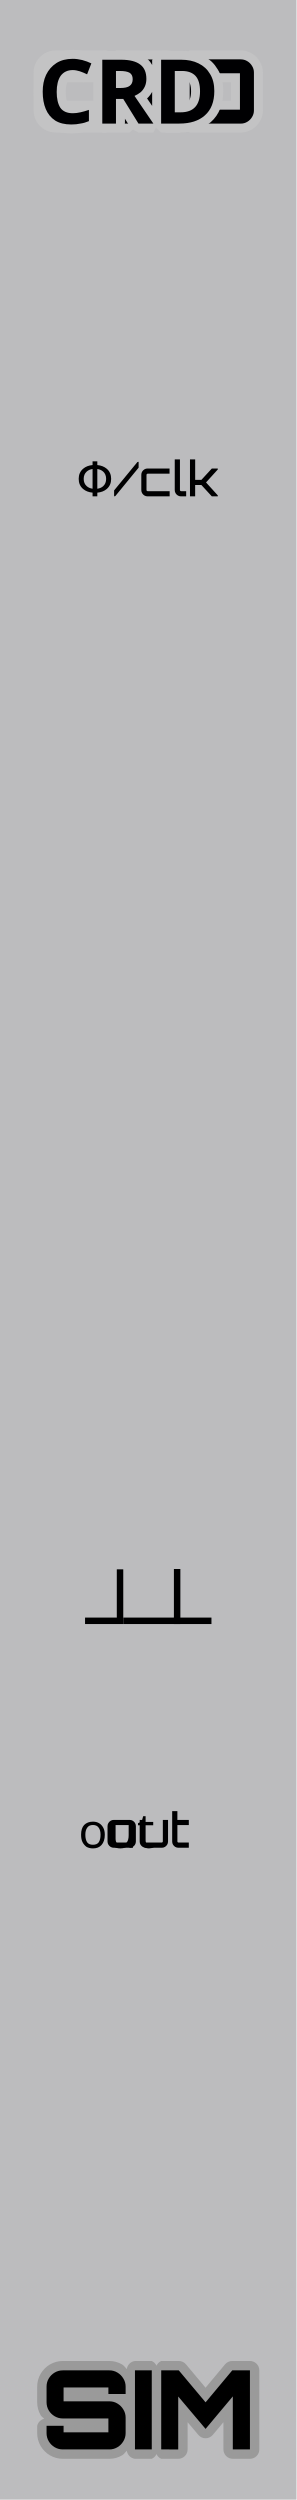
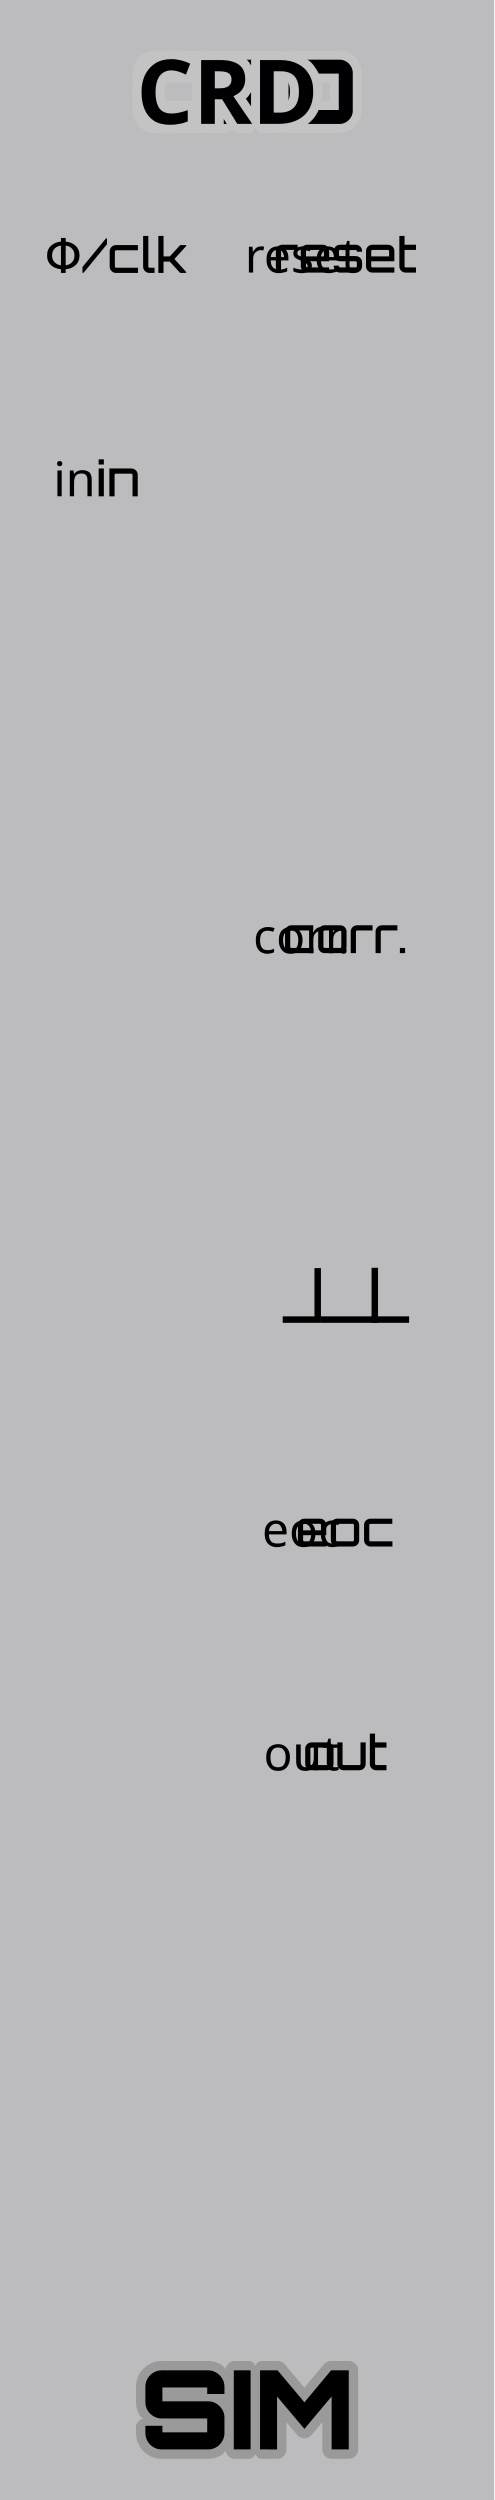
- <svg xmlns="http://www.w3.org/2000/svg" xmlns:xlink="http://www.w3.org/1999/xlink" id="svg5" version="1.1" viewBox="0 0 15.24 128.5" height="128.5mm" width="15.24mm" xml:space="preserve">
+ <svg xmlns="http://www.w3.org/2000/svg" xmlns:xlink="http://www.w3.org/1999/xlink" id="svg5" version="1.1" viewBox="0 0 25.4 128.5" height="128.5mm" width="25.4mm" xml:space="preserve">
  <defs id="defs2">
    <linearGradient id="linearGradient5347">
      <stop style="stop-color:#10ccd2;stop-opacity:1;" offset="0" id="stop5343" />
      <stop style="stop-color:#cd25cd;stop-opacity:1;" offset="1" id="stop5345" />
    </linearGradient>
    <linearGradient id="linearGradient7378">
      <stop style="stop-color:#bd91df;stop-opacity:1;" offset="0" id="stop12941" />
      <stop style="stop-color:#28c6ff;stop-opacity:1;" offset="1" id="stop12943" />
    </linearGradient>
    <rect x="-362.746" y="242.835" width="272.943" height="175.773" id="rect2576" />
    <rect x="0" y="456.791" width="76.8" height="28.878" id="rect405" />
    <linearGradient id="linearGradient1445">
      <stop style="stop-color:#e0e8f3;stop-opacity:1;" offset="0" id="stop1441" />
      <stop style="stop-color:#e0e8f3;stop-opacity:0;" offset="1" id="stop1443" />
    </linearGradient>
    <rect x="7.071" y="69.296" width="26.163" height="19.092" id="rect292" />
    <rect x="7.071" y="69.296" width="26.163" height="19.092" id="rect374" />
    <linearGradient xlink:href="#linearGradient1445" id="linearGradient1451" x1="2.957" y1="5.593" x2="17.363" y2="5.593" gradientUnits="userSpaceOnUse" />
    <rect x="-362.746" y="242.835" width="272.943" height="175.773" id="rect725" />
    <rect x="-362.746" y="242.835" width="272.943" height="175.773" id="rect806" />
    <rect x="-362.746" y="242.835" width="272.943" height="175.773" id="rect872" />
    <mask maskUnits="userSpaceOnUse" id="mask12356-9">
      <path style="fill:#ff00ff;stroke:#fe5aff;stroke-width:0.102;stroke-linejoin:bevel;stroke-dasharray:none;stroke-opacity:1;paint-order:stroke fill markers" d="m 4.247,120.102 1e-7,-40.771 H 16.338 v 40.771 z" id="path12358-1" />
    </mask>
    <mask maskUnits="userSpaceOnUse" id="mask12412-7">
      <path style="fill:#ff00ff;stroke:#fe5aff;stroke-width:0.102;stroke-linejoin:bevel;stroke-dasharray:none;stroke-opacity:1;paint-order:stroke fill markers" d="m 4.247,120.102 1e-7,-40.771 H 16.338 v 40.771 z" id="path12414-0" />
    </mask>
    <mask maskUnits="userSpaceOnUse" id="mask12412-8">
      <path style="fill:#ff00ff;stroke:#fe5aff;stroke-width:0.102;stroke-linejoin:bevel;stroke-dasharray:none;stroke-opacity:1;paint-order:stroke fill markers" d="m 4.247,120.102 1e-7,-40.771 H 16.338 v 40.771 z" id="path12414-9" />
    </mask>
    <mask maskUnits="userSpaceOnUse" id="mask12352-9">
      <path style="fill:#ff00ff;stroke:#fe5aff;stroke-width:0.102;stroke-linejoin:bevel;stroke-dasharray:none;stroke-opacity:1;paint-order:stroke fill markers" d="m 4.247,120.102 1e-7,-40.771 H 16.338 v 40.771 z" id="path12354-1" />
    </mask>
    <mask maskUnits="userSpaceOnUse" id="mask12428-3">
      <path style="fill:#ff00ff;stroke:#fe5aff;stroke-width:0.102;stroke-linejoin:bevel;stroke-dasharray:none;stroke-opacity:1;paint-order:stroke fill markers" d="m 4.247,120.102 1e-7,-40.771 H 16.338 v 40.771 z" id="path12430-2" />
    </mask>
    <mask maskUnits="userSpaceOnUse" id="mask12428-6">
      <path style="fill:#ff00ff;stroke:#fe5aff;stroke-width:0.102;stroke-linejoin:bevel;stroke-dasharray:none;stroke-opacity:1;paint-order:stroke fill markers" d="m 4.247,120.102 1e-7,-40.771 H 16.338 v 40.771 z" id="path12430-5" />
    </mask>
    <clipPath clipPathUnits="userSpaceOnUse" id="clipPath4444">
      <path style="display:inline;fill:#ff00ff;stroke:#fe5aff;stroke-width:0.102;stroke-linejoin:bevel;stroke-dasharray:none;stroke-opacity:1;paint-order:stroke fill markers" d="m 4.247,120.102 1e-7,-40.771 H 16.338 v 40.771 z" id="path4446" />
    </clipPath>
    <rect x="-362.746" y="242.835" width="272.943" height="175.773" id="rect30022" />
    <rect x="-362.746" y="242.835" width="272.943" height="175.773" id="rect2576-8" />
    <rect x="0" y="456.791" width="76.8" height="28.878" id="rect405-0" />
    <rect x="7.071" y="69.296" width="26.163" height="19.092" id="rect292-5" />
    <rect x="7.071" y="69.296" width="26.163" height="19.092" id="rect374-1" />
    <rect x="-362.746" y="242.835" width="272.943" height="175.773" id="rect725-3" />
    <rect x="-362.746" y="242.835" width="272.943" height="175.773" id="rect806-2" />
    <rect x="-362.746" y="242.835" width="272.943" height="175.773" id="rect872-6" />
    <mask maskUnits="userSpaceOnUse" id="mask12356-9-2">
      <path style="fill:#ff00ff;stroke:#fe5aff;stroke-width:0.102;stroke-linejoin:bevel;stroke-dasharray:none;stroke-opacity:1;paint-order:stroke fill markers" d="m 4.247,120.102 1e-7,-40.771 H 16.338 v 40.771 z" id="path12358-1-4" />
    </mask>
    <mask maskUnits="userSpaceOnUse" id="mask12412-7-4">
      <path style="fill:#ff00ff;stroke:#fe5aff;stroke-width:0.102;stroke-linejoin:bevel;stroke-dasharray:none;stroke-opacity:1;paint-order:stroke fill markers" d="m 4.247,120.102 1e-7,-40.771 H 16.338 v 40.771 z" id="path12414-0-8" />
    </mask>
    <mask maskUnits="userSpaceOnUse" id="mask12412-8-7">
      <path style="fill:#ff00ff;stroke:#fe5aff;stroke-width:0.102;stroke-linejoin:bevel;stroke-dasharray:none;stroke-opacity:1;paint-order:stroke fill markers" d="m 4.247,120.102 1e-7,-40.771 H 16.338 v 40.771 z" id="path12414-9-1" />
    </mask>
    <mask maskUnits="userSpaceOnUse" id="mask12352-9-0">
      <path style="fill:#ff00ff;stroke:#fe5aff;stroke-width:0.102;stroke-linejoin:bevel;stroke-dasharray:none;stroke-opacity:1;paint-order:stroke fill markers" d="m 4.247,120.102 1e-7,-40.771 H 16.338 v 40.771 z" id="path12354-1-5" />
    </mask>
    <mask maskUnits="userSpaceOnUse" id="mask12428-3-5">
      <path style="fill:#ff00ff;stroke:#fe5aff;stroke-width:0.102;stroke-linejoin:bevel;stroke-dasharray:none;stroke-opacity:1;paint-order:stroke fill markers" d="m 4.247,120.102 1e-7,-40.771 H 16.338 v 40.771 z" id="path12430-2-9" />
    </mask>
    <mask maskUnits="userSpaceOnUse" id="mask12428-6-0">
      <path style="fill:#ff00ff;stroke:#fe5aff;stroke-width:0.102;stroke-linejoin:bevel;stroke-dasharray:none;stroke-opacity:1;paint-order:stroke fill markers" d="m 4.247,120.102 1e-7,-40.771 H 16.338 v 40.771 z" id="path12430-5-8" />
    </mask>
    <clipPath clipPathUnits="userSpaceOnUse" id="clipPath4444-0">
      <path style="display:inline;fill:#ff00ff;stroke:#fe5aff;stroke-width:0.102;stroke-linejoin:bevel;stroke-dasharray:none;stroke-opacity:1;paint-order:stroke fill markers" d="m 4.247,120.102 1e-7,-40.771 H 16.338 v 40.771 z" id="path4446-6" />
    </clipPath>
    <rect x="-362.746" y="242.835" width="272.943" height="175.773" id="rect30022-7" />
    <rect x="-362.746" y="242.835" width="272.943" height="175.773" id="rect2576-9" />
    <rect x="0" y="456.791" width="76.8" height="28.878" id="rect405-7" />
    <rect x="7.071" y="69.296" width="26.163" height="19.092" id="rect292-7" />
    <rect x="7.071" y="69.296" width="26.163" height="19.092" id="rect374-0" />
    <rect x="-362.746" y="242.835" width="272.943" height="175.773" id="rect725-4" />
    <rect x="-362.746" y="242.835" width="272.943" height="175.773" id="rect806-3" />
    <rect x="-362.746" y="242.835" width="272.943" height="175.773" id="rect872-2" />
    <mask maskUnits="userSpaceOnUse" id="mask12356-9-3">
      <path style="fill:#ff00ff;stroke:#fe5aff;stroke-width:0.102;stroke-linejoin:bevel;stroke-dasharray:none;stroke-opacity:1;paint-order:stroke fill markers" d="m 4.247,120.102 1e-7,-40.771 H 16.338 v 40.771 z" id="path12358-1-49" />
    </mask>
    <mask maskUnits="userSpaceOnUse" id="mask12412-7-5">
      <path style="fill:#ff00ff;stroke:#fe5aff;stroke-width:0.102;stroke-linejoin:bevel;stroke-dasharray:none;stroke-opacity:1;paint-order:stroke fill markers" d="m 4.247,120.102 1e-7,-40.771 H 16.338 v 40.771 z" id="path12414-0-6" />
    </mask>
    <mask maskUnits="userSpaceOnUse" id="mask12412-8-0">
      <path style="fill:#ff00ff;stroke:#fe5aff;stroke-width:0.102;stroke-linejoin:bevel;stroke-dasharray:none;stroke-opacity:1;paint-order:stroke fill markers" d="m 4.247,120.102 1e-7,-40.771 H 16.338 v 40.771 z" id="path12414-9-7" />
    </mask>
    <mask maskUnits="userSpaceOnUse" id="mask12352-9-3">
      <path style="fill:#ff00ff;stroke:#fe5aff;stroke-width:0.102;stroke-linejoin:bevel;stroke-dasharray:none;stroke-opacity:1;paint-order:stroke fill markers" d="m 4.247,120.102 1e-7,-40.771 H 16.338 v 40.771 z" id="path12354-1-1" />
    </mask>
    <mask maskUnits="userSpaceOnUse" id="mask12428-3-50">
      <path style="fill:#ff00ff;stroke:#fe5aff;stroke-width:0.102;stroke-linejoin:bevel;stroke-dasharray:none;stroke-opacity:1;paint-order:stroke fill markers" d="m 4.247,120.102 1e-7,-40.771 H 16.338 v 40.771 z" id="path12430-2-99" />
    </mask>
    <mask maskUnits="userSpaceOnUse" id="mask12428-6-1">
      <path style="fill:#ff00ff;stroke:#fe5aff;stroke-width:0.102;stroke-linejoin:bevel;stroke-dasharray:none;stroke-opacity:1;paint-order:stroke fill markers" d="m 4.247,120.102 1e-7,-40.771 H 16.338 v 40.771 z" id="path12430-5-0" />
    </mask>
    <clipPath clipPathUnits="userSpaceOnUse" id="clipPath4444-1">
      <path style="display:inline;fill:#ff00ff;stroke:#fe5aff;stroke-width:0.102;stroke-linejoin:bevel;stroke-dasharray:none;stroke-opacity:1;paint-order:stroke fill markers" d="m 4.247,120.102 1e-7,-40.771 H 16.338 v 40.771 z" id="path4446-7" />
    </clipPath>
    <linearGradient xlink:href="#linearGradient5347" id="linearGradient744" gradientUnits="userSpaceOnUse" x1="-333.707" y1="244.45" x2="-333.707" y2="264.524" />
    <rect x="-362.746" y="242.835" width="60.788" height="29.02" id="rect2576-0" />
    <rect x="-362.746" y="242.835" width="60.788" height="29.02" id="rect813" />
    <linearGradient xlink:href="#linearGradient5347" id="linearGradient1023" gradientUnits="userSpaceOnUse" x1="-333.707" y1="244.45" x2="-333.707" y2="264.524" />
    <linearGradient xlink:href="#linearGradient5347" id="linearGradient1025" gradientUnits="userSpaceOnUse" x1="-333.707" y1="244.45" x2="-333.707" y2="264.524" />
    <linearGradient xlink:href="#linearGradient5347" id="linearGradient1027" gradientUnits="userSpaceOnUse" x1="-333.707" y1="244.45" x2="-333.707" y2="264.524" />
    <linearGradient xlink:href="#linearGradient5347" id="linearGradient1029" gradientUnits="userSpaceOnUse" x1="-333.707" y1="244.45" x2="-333.707" y2="264.524" />
    <linearGradient xlink:href="#linearGradient5347" id="linearGradient1031" gradientUnits="userSpaceOnUse" x1="-333.707" y1="244.45" x2="-333.707" y2="264.524" />
    <linearGradient xlink:href="#linearGradient5347" id="linearGradient1033" gradientUnits="userSpaceOnUse" x1="-333.707" y1="244.45" x2="-333.707" y2="264.524" />
    <linearGradient xlink:href="#linearGradient5347" id="linearGradient1035" gradientUnits="userSpaceOnUse" x1="-333.707" y1="244.45" x2="-333.707" y2="264.524" />
  </defs>
  <g id="g372" style="display:inline;fill:#e9afaf">
-     <rect style="display:inline;opacity:1;fill:#bcbcbe;fill-opacity:1;stroke-width:0.322" id="rect338" width="15.24" height="128.5" x="-2.3314684e-15" y="-0.017" />
-     <g id="text8325">
-       <path style="color:#000000;-inkscape-font-specification:'Orbitron Heavy';fill:#c3c3c4;stroke-linecap:round;stroke-linejoin:bevel;-inkscape-stroke:none;paint-order:stroke markers fill" d="m 2.867,2.59 c -0.2,0 -0.404,0.054 -0.578,0.156 l -0.006,0.002 C 2.119,2.848 1.98,2.991 1.883,3.156 1.78,3.328 1.727,3.53 1.727,3.729 v 1.945 c 0,0.2 0.054,0.404 0.156,0.578 l 0.002,0.004 c 0.098,0.162 0.237,0.3 0.398,0.398 l 0.006,0.004 C 2.463,6.76 2.667,6.812 2.867,6.812 H 5.48 L 5.719,6.574 5.957,6.812 H 6.668 L 7.129,6.352 V 5.73 H 7.396 L 8.168,6.648 8.521,6.812 h 0.734 L 9.502,6.564 9.75,6.812 h 2.619 c 0.2,0 0.403,-0.054 0.576,-0.158 h 0.002 C 13.111,6.556 13.252,6.414 13.35,6.25 13.454,6.078 13.514,5.875 13.514,5.674 V 3.729 c 0,-0.202 -0.06,-0.407 -0.168,-0.58 C 13.247,2.984 13.106,2.843 12.941,2.746 12.769,2.643 12.567,2.59 12.369,2.59 H 9.75 L 9.369,2.971 C 9.298,2.897 9.242,2.806 9.154,2.754 c -5.434e-4,-3.294e-4 -0.001,3.283e-4 -0.002,0 C 8.98,2.65 8.776,2.594 8.576,2.594 H 5.957 L 5.721,2.83 5.48,2.59 Z m 7.344,0.922 H 10.25 l -0.039,0.039 z m -3.793,0.004 h 0.039 l -0.039,0.039 z M 5.496,4.211 V 5.191 L 5.48,5.176 H 3.359 V 4.227 h 2.121 z m 5.422,0.016 h 0.953 V 5.176 H 10.918 Z M 6.418,4.762 6.568,4.91 6.418,5.059 Z M 9.289,5.43 V 5.438 l -0.004,-0.004 c 0.001,-0.001 0.002,-0.003 0.004,-0.004 z m 0.922,0.422 0.041,0.041 h -0.041 z" id="path10" />
-       <path style="color:#000000;-inkscape-font-specification:'Orbitron Heavy';fill:#000002;stroke-linecap:round;stroke-linejoin:bevel;-inkscape-stroke:none;paint-order:stroke markers fill" d="m 2.867,6.353 q -0.188,0 -0.344,-0.092 Q 2.371,6.169 2.279,6.018 2.188,5.862 2.188,5.674 V 3.729 q 0,-0.188 0.092,-0.339 0.092,-0.156 0.243,-0.248 0.156,-0.092 0.344,-0.092 H 5.481 V 3.766 H 3.05 q -0.073,0 -0.115,0.037 -0.037,0.037 -0.037,0.115 V 5.486 q 0,0.073 0.037,0.115 0.041,0.037 0.115,0.037 H 5.481 V 6.353 Z m 5.655,0 L 7.563,5.211 H 8.494 L 9.255,6.109 v 0.243 z m -2.564,0 V 3.055 h 2.619 q 0.188,0 0.339,0.092 0.156,0.092 0.248,0.248 0.096,0.156 0.096,0.339 v 0.853 q 0,0.183 -0.096,0.339 -0.092,0.156 -0.248,0.248 -0.151,0.092 -0.339,0.092 l -1.908,0.005 v 1.082 z M 6.668,4.55 h 1.871 q 0,0 0,0 0,0 0,0 V 3.766 q 0,0 0,0 0,0 0,0 H 6.668 q 0,0 0,0 0,0 0,0 V 4.55 Z M 9.75,6.353 V 3.051 h 2.619 q 0.188,0 0.339,0.092 0.156,0.092 0.248,0.248 0.096,0.151 0.096,0.339 v 1.945 q 0,0.183 -0.096,0.339 -0.092,0.156 -0.248,0.248 -0.151,0.092 -0.339,0.092 z M 10.457,5.637 h 1.876 q 0,0 0,0 0,0 0,0 v -1.871 q 0,0 0,0 0,0 0,0 h -1.876 q 0,0 0,0 0,0 0,0 v 1.871 z" id="path11" />
+     <rect style="display:inline;opacity:1;fill:#bcbcbe;fill-opacity:1;stroke-width:0.416" id="rect338" width="25.4" height="128.5" x="0" y="0" />
+     <g id="g13" transform="translate(-5.080117)">
+       <g id="text8325" transform="translate(10.16,0.01653646)">
+         <path style="color:#000000;-inkscape-font-specification:'Orbitron Heavy';fill:#c3c3c4;stroke-linecap:round;stroke-linejoin:bevel;-inkscape-stroke:none;paint-order:stroke markers fill" d="m 2.867,2.59 c -0.2,0 -0.404,0.054 -0.578,0.156 l -0.006,0.002 c -0.165,0.1 -0.303,0.243 -0.4,0.408 -0.103,0.172 -0.156,0.374 -0.156,0.572 v 1.945 c 0,0.2 0.054,0.404 0.156,0.578 l 0.002,0.004 C 1.983,6.418 2.122,6.556 2.283,6.654 l 0.006,0.004 C 2.463,6.76 2.667,6.812 2.867,6.812 H 5.48 L 5.719,6.574 5.957,6.812 H 6.668 L 7.129,6.352 V 5.73 H 7.396 L 8.168,6.648 8.521,6.812 h 0.734 L 9.502,6.564 9.75,6.812 h 2.619 c 0.2,0 0.403,-0.054 0.576,-0.158 h 0.002 C 13.111,6.556 13.252,6.414 13.35,6.25 13.454,6.078 13.514,5.875 13.514,5.674 V 3.729 c 0,-0.202 -0.06,-0.407 -0.168,-0.58 C 13.247,2.984 13.106,2.843 12.941,2.746 12.769,2.643 12.567,2.59 12.369,2.59 H 9.75 L 9.369,2.971 C 9.298,2.897 9.242,2.806 9.154,2.754 c -5.434e-4,-3.294e-4 -0.001,3.283e-4 -0.002,0 C 8.98,2.65 8.776,2.594 8.576,2.594 H 5.957 L 5.721,2.83 5.48,2.59 Z m 7.344,0.922 H 10.25 l -0.039,0.039 z m -3.793,0.004 h 0.039 l -0.039,0.039 z M 5.496,4.211 V 5.191 L 5.48,5.176 H 3.359 V 4.227 h 2.121 z m 5.422,0.016 h 0.953 V 5.176 H 10.918 Z M 6.418,4.762 6.568,4.91 6.418,5.059 Z M 9.289,5.43 V 5.438 l -0.004,-0.004 c 0.001,-0.001 0.002,-0.003 0.004,-0.004 z m 0.922,0.422 0.041,0.041 h -0.041 z" id="path10" />
+         <path style="color:#000000;-inkscape-font-specification:'Orbitron Heavy';fill:#000002;stroke-linecap:round;stroke-linejoin:bevel;-inkscape-stroke:none;paint-order:stroke markers fill" d="m 2.867,6.353 q -0.188,0 -0.344,-0.092 Q 2.371,6.169 2.279,6.018 2.188,5.862 2.188,5.674 V 3.729 q 0,-0.188 0.092,-0.339 0.092,-0.156 0.243,-0.248 0.156,-0.092 0.344,-0.092 H 5.481 V 3.766 H 3.05 q -0.073,0 -0.115,0.037 -0.037,0.037 -0.037,0.115 V 5.486 q 0,0.073 0.037,0.115 0.041,0.037 0.115,0.037 H 5.481 V 6.353 Z m 5.655,0 L 7.563,5.211 H 8.494 L 9.255,6.109 v 0.243 z m -2.564,0 V 3.055 h 2.619 q 0.188,0 0.339,0.092 0.156,0.092 0.248,0.248 0.096,0.156 0.096,0.339 v 0.853 q 0,0.183 -0.096,0.339 -0.092,0.156 -0.248,0.248 -0.151,0.092 -0.339,0.092 l -1.908,0.005 v 1.082 z M 6.668,4.55 h 1.871 q 0,0 0,0 0,0 0,0 V 3.766 q 0,0 0,0 0,0 0,0 H 6.668 q 0,0 0,0 0,0 0,0 z M 9.75,6.353 V 3.051 h 2.619 q 0.188,0 0.339,0.092 0.156,0.092 0.248,0.248 0.096,0.151 0.096,0.339 v 1.945 q 0,0.183 -0.096,0.339 -0.092,0.156 -0.248,0.248 -0.151,0.092 -0.339,0.092 z M 10.457,5.637 h 1.876 q 0,0 0,0 0,0 0,0 v -1.871 q 0,0 0,0 0,0 0,0 h -1.876 q 0,0 0,0 0,0 0,0 z" id="path11" />
+       </g>
+       <text xml:space="preserve" style="font-weight:900;font-size:4.586px;font-family:Orbitron;-inkscape-font-specification:'Orbitron Heavy';display:inline;fill:#000002;fill-opacity:1;stroke:#c3c3c4;stroke-width:0.921;stroke-linecap:round;stroke-linejoin:bevel;stroke-dasharray:none;stroke-opacity:1;paint-order:stroke markers fill;stop-color:#000000" x="12.091" y="6.369" id="text9">
+         <tspan id="tspan2" style="font-size:4.586px;fill:#000002;fill-opacity:1;stroke:#c3c3c4;stroke-width:0.921;stroke-dasharray:none;stroke-opacity:1" x="12.091" y="6.369">CRD</tspan>
+       </text>
    </g>
-     <text xml:space="preserve" style="display:inline;fill:#000002;font-weight:900;font-size:4.586px;font-family:Orbitron;-inkscape-font-specification:'Orbitron Heavy';fill-opacity:1;stroke:#c3c3c4;stroke-width:0.921;stroke-linecap:round;stroke-linejoin:bevel;stroke-dasharray:none;stroke-opacity:1;paint-order:stroke markers fill;stop-color:#000000" x="1.931" y="6.353" id="text9">
-       <tspan id="tspan2" style="font-size:4.586px;fill:#000002;fill-opacity:1;stroke:#c3c3c4;stroke-width:0.921;stroke-dasharray:none;stroke-opacity:1" x="1.931" y="6.353">CRD</tspan>
-     </text>
-     <path d="m 5.848,94.975 q -0.089,0 -0.161,-0.044 -0.072,-0.044 -0.116,-0.116 -0.044,-0.072 -0.044,-0.161 v -0.79 q 0,-0.089 0.044,-0.161 0.044,-0.072 0.116,-0.116 0.072,-0.044 0.161,-0.044 h 0.815 q 0.089,0 0.161,0.044 0.074,0.042 0.116,0.116 0.044,0.074 0.044,0.161 v 0.79 q 0,0.089 -0.044,0.161 -0.042,0.072 -0.116,0.116 -0.072,0.044 -0.161,0.044 z m 0.007,-0.267 h 0.8 q 0.025,0 0.042,-0.017 0.017,-0.02 0.017,-0.044 v -0.775 q 0,-0.025 -0.017,-0.042 -0.017,-0.02 -0.042,-0.02 H 5.856 q -0.025,0 -0.044,0.02 -0.017,0.017 -0.017,0.042 v 0.775 q 0,0.025 0.017,0.044 0.02,0.017 0.044,0.017 z m 1.646,0.267 q -0.089,0 -0.163,-0.044 -0.072,-0.044 -0.116,-0.116 -0.042,-0.072 -0.042,-0.161 v -1.111 h 0.267 v 1.104 q 0,0.025 0.017,0.044 0.02,0.017 0.044,0.017 h 0.8 q 0.025,0 0.042,-0.017 0.02,-0.02 0.02,-0.044 v -1.104 h 0.267 v 1.111 q 0,0.089 -0.044,0.161 -0.042,0.072 -0.116,0.116 -0.072,0.044 -0.161,0.044 H 7.502 Z m 1.67,0 q -0.089,0 -0.163,-0.044 -0.072,-0.044 -0.116,-0.116 -0.042,-0.072 -0.042,-0.161 v -1.563 h 0.267 v 0.452 h 0.588 v 0.267 H 9.118 v 0.837 q 0,0.025 0.017,0.044 0.02,0.017 0.044,0.017 h 0.526 v 0.267 h -0.533 z" id="text1" style="font-weight:500;font-size:2.469px;font-family:Orbitron;-inkscape-font-specification:'Orbitron Medium';text-align:center;text-anchor:middle;fill:#000001;stroke-width:0.532;stroke-linejoin:bevel;paint-order:stroke fill markers" aria-label="out" />
-     <text xml:space="preserve" style="font-style:normal;font-variant:normal;font-weight:500;font-stretch:normal;font-size:2.469px;font-family:Orbitron;-inkscape-font-specification:'Orbitron Medium';text-align:center;text-anchor:middle;display:inline;fill:#000001;fill-opacity:1;stroke:none;stroke-width:0.532;stroke-linejoin:bevel;paint-order:stroke fill markers;stop-color:#000000" x="7.585" y="94.975" id="text17396">
-       <tspan id="tspan17394" style="font-style:normal;font-variant:normal;font-weight:500;font-stretch:normal;font-size:2.469px;font-family:Orbitron;-inkscape-font-specification:'Orbitron Medium';fill:#000001;fill-opacity:1;stroke:none;stroke-width:0.532" x="7.585" y="94.975">out</tspan>
-     </text>
-     <g id="g24799" transform="translate(0.2736563,-3.3549806e-4)">
+     <g id="g9" transform="translate(10.16,-3.983464)">
+       <path d="m 5.848,94.975 q -0.089,0 -0.161,-0.044 -0.072,-0.044 -0.116,-0.116 -0.044,-0.072 -0.044,-0.161 v -0.79 q 0,-0.089 0.044,-0.161 0.044,-0.072 0.116,-0.116 0.072,-0.044 0.161,-0.044 h 0.815 q 0.089,0 0.161,0.044 0.074,0.042 0.116,0.116 0.044,0.074 0.044,0.161 v 0.79 q 0,0.089 -0.044,0.161 -0.042,0.072 -0.116,0.116 -0.072,0.044 -0.161,0.044 z m 0.007,-0.267 h 0.8 q 0.025,0 0.042,-0.017 0.017,-0.02 0.017,-0.044 v -0.775 q 0,-0.025 -0.017,-0.042 -0.017,-0.02 -0.042,-0.02 H 5.856 q -0.025,0 -0.044,0.02 -0.017,0.017 -0.017,0.042 v 0.775 q 0,0.025 0.017,0.044 0.02,0.017 0.044,0.017 z m 1.646,0.267 q -0.089,0 -0.163,-0.044 -0.072,-0.044 -0.116,-0.116 -0.042,-0.072 -0.042,-0.161 v -1.111 h 0.267 v 1.104 q 0,0.025 0.017,0.044 0.02,0.017 0.044,0.017 h 0.8 q 0.025,0 0.042,-0.017 0.02,-0.02 0.02,-0.044 v -1.104 h 0.267 v 1.111 q 0,0.089 -0.044,0.161 -0.042,0.072 -0.116,0.116 -0.072,0.044 -0.161,0.044 H 7.502 Z m 1.67,0 q -0.089,0 -0.163,-0.044 -0.072,-0.044 -0.116,-0.116 -0.042,-0.072 -0.042,-0.161 v -1.563 h 0.267 v 0.452 h 0.588 v 0.267 H 9.118 v 0.837 q 0,0.025 0.017,0.044 0.02,0.017 0.044,0.017 h 0.526 v 0.267 h -0.533 z" id="text1" style="font-weight:500;font-size:2.469px;font-family:Orbitron;-inkscape-font-specification:'Orbitron Medium';text-align:center;text-anchor:middle;fill:#000001;stroke-width:0.532;stroke-linejoin:bevel;paint-order:stroke fill markers" aria-label="out" />
+       <text xml:space="preserve" style="font-style:normal;font-variant:normal;font-weight:500;font-stretch:normal;font-size:2.469px;font-family:Orbitron;-inkscape-font-specification:'Orbitron Medium';text-align:center;text-anchor:middle;display:inline;fill:#000001;fill-opacity:1;stroke:none;stroke-width:0.532;stroke-linejoin:bevel;paint-order:stroke fill markers;stop-color:#000000" x="7.585" y="94.975" id="text17396">
+         <tspan id="tspan17394" style="font-style:normal;font-variant:normal;font-weight:500;font-stretch:normal;font-size:2.469px;font-family:Orbitron;-inkscape-font-specification:'Orbitron Medium';fill:#000001;fill-opacity:1;stroke:none;stroke-width:0.532" x="7.585" y="94.975">out</tspan>
+       </text>
+     </g>
+     <g id="g16" transform="translate(10.16,-15.48395)" style="display:inline;fill:#e9afaf">
+       <path d="m 5.474,94.975 q -0.089,0 -0.161,-0.044 -0.072,-0.044 -0.116,-0.116 -0.044,-0.072 -0.044,-0.161 v -0.79 q 0,-0.089 0.044,-0.161 0.044,-0.072 0.116,-0.116 0.072,-0.044 0.161,-0.044 h 0.815 q 0.089,0 0.161,0.044 0.074,0.042 0.116,0.116 0.044,0.074 0.044,0.161 v 0.528 H 5.42 V 94.647 q 0,0.025 0.017,0.044 0.02,0.017 0.044,0.017 h 1.129 v 0.267 H 5.474 Z M 5.42,94.143 h 0.921 v -0.272 q 0,-0.025 -0.017,-0.042 -0.017,-0.02 -0.042,-0.02 H 5.481 q -0.025,0 -0.044,0.02 -0.017,0.017 -0.017,0.042 z m 1.746,0.832 q -0.089,0 -0.161,-0.044 -0.072,-0.044 -0.116,-0.116 -0.044,-0.072 -0.044,-0.161 v -0.79 q 0,-0.089 0.044,-0.161 0.044,-0.072 0.116,-0.116 0.072,-0.044 0.161,-0.044 h 0.815 q 0.089,0 0.161,0.044 0.074,0.042 0.116,0.116 0.044,0.074 0.044,0.161 v 0.79 q 0,0.089 -0.044,0.161 -0.042,0.072 -0.116,0.116 -0.072,0.044 -0.161,0.044 H 7.166 Z m 0.007,-0.267 H 7.973 q 0.025,0 0.042,-0.017 0.017,-0.02 0.017,-0.044 v -0.775 q 0,-0.025 -0.017,-0.042 -0.017,-0.02 -0.042,-0.02 H 7.173 q -0.025,0 -0.044,0.02 -0.017,0.017 -0.017,0.042 V 94.647 q 0,0.025 0.017,0.044 0.02,0.017 0.044,0.017 z m 1.701,0.267 q -0.089,0 -0.161,-0.044 -0.072,-0.044 -0.116,-0.116 -0.044,-0.072 -0.044,-0.161 v -0.79 q 0,-0.089 0.044,-0.161 0.044,-0.072 0.116,-0.116 0.072,-0.044 0.161,-0.044 H 10.005 V 93.81 H 8.882 q -0.025,0 -0.044,0.02 -0.017,0.017 -0.017,0.042 V 94.647 q 0,0.025 0.017,0.044 0.02,0.017 0.044,0.017 h 1.129 v 0.267 H 8.874 Z" id="text17" style="-inkscape-font-specification:'Orbitron Medium';fill:#000001;stroke-width:0.532;stroke-linejoin:bevel;paint-order:stroke fill markers" aria-label="eoc" />
+       <text xml:space="preserve" style="font-style:normal;font-variant:normal;font-weight:500;font-stretch:normal;font-size:2.469px;font-family:Orbitron;-inkscape-font-specification:'Orbitron Medium';text-align:center;text-anchor:middle;display:inline;fill:#000001;fill-opacity:1;stroke:none;stroke-width:0.532;stroke-linejoin:bevel;paint-order:stroke fill markers;stop-color:#000000" x="7.585" y="94.975" id="text16">
+         <tspan id="tspan15" style="font-style:normal;font-variant:normal;font-weight:500;font-stretch:normal;font-size:2.469px;font-family:Orbitron;-inkscape-font-specification:'Orbitron Medium';fill:#000001;fill-opacity:1;stroke:none;stroke-width:0.532" x="7.585" y="94.975">eoc</tspan>
+       </text>
+     </g>
+     <g id="g24799" transform="translate(10.43366,-15.48334)">
      <path style="fill:none;fill-opacity:1;stroke:#000001;stroke-width:0.332;stroke-linecap:square;stroke-linejoin:miter;stroke-dasharray:none;stroke-opacity:1;paint-order:stroke fill markers;stop-color:#000000" d="m 4.264,83.31 h 1.632 v -2.646 2.646" id="path20040" />
      <path style="fill:none;fill-opacity:1;stroke:#000001;stroke-width:0.332;stroke-linecap:square;stroke-linejoin:miter;stroke-dasharray:none;stroke-opacity:1;paint-order:stroke fill markers;stop-color:#000000" d="m 6.228,83.31 h 0.65 1.953 v -2.497" id="path20768" />
      <path style="fill:none;fill-opacity:1;stroke:#000001;stroke-width:0.332;stroke-linecap:square;stroke-linejoin:miter;stroke-dasharray:none;stroke-opacity:1;paint-order:stroke fill markers;stop-color:#000000" d="m 8.83,83.31 h 1.599" id="path20770" />
    </g>
-     <g id="g7">
-       <path style="-inkscape-font-specification:'Orbitron Medium';display:inline;fill:#000001;stroke-width:0.37;stroke-linecap:square;paint-order:stroke fill markers" d="m 4.758,24.107 q -0.181,0.025 -0.299,0.13 -0.157,0.139 -0.157,0.377 0,0.238 0.157,0.376 0.118,0.105 0.299,0.13 z m 0.244,1.014 q 0.181,-0.025 0.299,-0.13 0.154,-0.139 0.154,-0.376 0,-0.239 -0.154,-0.377 -0.118,-0.105 -0.299,-0.13 z m -0.244,0.201 q -0.294,-0.027 -0.485,-0.188 -0.228,-0.193 -0.228,-0.52 0,-0.327 0.228,-0.521 0.189,-0.163 0.485,-0.189 v -0.192 h 0.244 v 0.192 q 0.294,0.028 0.484,0.189 0.227,0.194 0.227,0.521 0,0.326 -0.227,0.52 -0.189,0.162 -0.484,0.189 v 0.189 h -0.244 z m 1.107,0.191 v 0 -0.306 l 1.198,-1.459 0.062,-0.012 v 0.301 l -1.198,1.462 z m 1.719,0 q -0.089,0 -0.161,-0.044 -0.072,-0.044 -0.116,-0.116 -0.044,-0.072 -0.044,-0.161 V 24.402 q 0,-0.089 0.044,-0.161 0.044,-0.072 0.116,-0.116 0.072,-0.044 0.161,-0.044 h 1.131 v 0.267 h -1.124 q -0.025,0 -0.044,0.02 -0.017,0.017 -0.017,0.042 v 0.775 q 0,0.025 0.017,0.044 0.02,0.017 0.044,0.017 h 1.129 v 0.267 h -1.136 z m 1.719,0 q -0.089,0 -0.161,-0.044 -0.072,-0.044 -0.116,-0.116 -0.044,-0.072 -0.044,-0.161 v -1.58 h 0.267 v 1.573 q 0,0.025 0.017,0.044 0.02,0.017 0.044,0.017 h 0.259 v 0.267 h -0.267 z m 0.462,0 v 0 -1.901 h 0.267 v 1.052 h 0.321 l 0.536,-0.583 h 0.306 v 0.049 l -0.605,0.667 0.605,0.667 v 0.049 H 10.888 L 10.352,24.93 h -0.321 v 0.583 z" id="text2" aria-label="Φ/clk" />
-       <text xml:space="preserve" style="font-style:normal;font-variant:normal;font-weight:500;font-stretch:normal;font-size:2.469px;font-family:Orbitron;-inkscape-font-specification:'Orbitron Medium';text-align:center;text-anchor:middle;display:none;fill:#000001;fill-opacity:1;stroke:none;stroke-width:0.532;stroke-linejoin:bevel;paint-order:stroke fill markers;stop-color:#000000" x="7.588" y="25.495" id="text4">
-         <tspan id="tspan3" style="font-style:normal;font-variant:normal;font-weight:500;font-stretch:normal;font-size:2.469px;font-family:Orbitron;-inkscape-font-specification:'Orbitron Medium';fill:#000001;fill-opacity:1;stroke:none;stroke-width:0.532" x="7.588" y="25.495">clk</tspan>
+     <g id="g7" transform="translate(10.16,-11.483)">
+       <text xml:space="preserve" style="font-style:normal;font-variant:normal;font-weight:500;font-stretch:normal;font-size:2.469px;font-family:Orbitron;-inkscape-font-specification:'Orbitron Medium';text-align:center;text-anchor:middle;display:inline;fill:#000001;fill-opacity:1;stroke:none;stroke-width:0.532;stroke-linejoin:bevel;paint-order:stroke fill markers;stop-color:#000000" x="7.588" y="25.495" id="text4">
+         <tspan id="tspan3" style="font-style:normal;font-variant:normal;font-weight:500;font-stretch:normal;font-size:2.469px;font-family:Orbitron;-inkscape-font-specification:'Orbitron Medium';fill:#000001;fill-opacity:1;stroke:none;stroke-width:0.532" x="7.588" y="25.495">reset</tspan>
      </text>
-       <path d="m 5.99,25.495 q -0.089,0 -0.161,-0.044 -0.072,-0.044 -0.116,-0.116 -0.044,-0.072 -0.044,-0.161 v -0.79 q 0,-0.089 0.044,-0.161 0.044,-0.072 0.116,-0.116 0.072,-0.044 0.161,-0.044 h 1.131 v 0.267 H 5.998 q -0.025,0 -0.044,0.02 -0.017,0.017 -0.017,0.042 v 0.775 q 0,0.025 0.017,0.044 0.02,0.017 0.044,0.017 h 1.129 V 25.495 H 5.99 Z m 1.719,0 q -0.089,0 -0.161,-0.044 -0.072,-0.044 -0.116,-0.116 -0.044,-0.072 -0.044,-0.161 v -1.58 h 0.267 v 1.573 q 0,0.025 0.017,0.044 0.02,0.017 0.044,0.017 H 7.976 v 0.267 H 7.709 Z m 0.462,0 v 0 -1.901 h 0.267 v 1.052 H 8.758 L 9.294,24.063 H 9.6 v 0.049 l -0.605,0.667 0.605,0.667 v 0.049 H 9.294 L 8.758,24.912 H 8.437 v 0.583 z" id="text8" style="-inkscape-font-specification:'Orbitron Medium';display:none;fill:#000001;stroke-width:0.532;stroke-linejoin:bevel;paint-order:stroke fill markers" aria-label="clk" />
+       <path d="m 4.018,25.495 v 0 -1.111 q 0,-0.089 0.044,-0.161 0.044,-0.072 0.116,-0.116 0.074,-0.044 0.161,-0.044 h 0.8 v 0.267 H 4.347 q -0.025,0 -0.044,0.02 -0.017,0.017 -0.017,0.042 v 1.104 z m 1.605,0 q -0.089,0 -0.161,-0.044 -0.072,-0.044 -0.116,-0.116 -0.044,-0.072 -0.044,-0.161 v -0.79 q 0,-0.089 0.044,-0.161 0.044,-0.072 0.116,-0.116 0.072,-0.044 0.161,-0.044 h 0.815 q 0.089,0 0.161,0.044 0.074,0.042 0.116,0.116 0.044,0.074 0.044,0.161 v 0.528 H 5.569 v 0.254 q 0,0.025 0.017,0.044 0.02,0.017 0.044,0.017 h 1.129 v 0.267 H 5.623 Z m -0.054,-0.832 h 0.921 v -0.272 q 0,-0.025 -0.017,-0.042 -0.017,-0.02 -0.042,-0.02 H 5.631 q -0.025,0 -0.044,0.02 -0.017,0.017 -0.017,0.042 z m 1.746,0.832 q -0.089,0 -0.161,-0.044 -0.072,-0.044 -0.116,-0.116 -0.044,-0.072 -0.044,-0.161 v -0.037 h 0.267 v 0.03 q 0,0.025 0.017,0.044 0.02,0.017 0.044,0.017 h 0.8 q 0.025,0 0.042,-0.017 0.017,-0.02 0.017,-0.044 V 24.974 q 0,-0.025 -0.017,-0.042 -0.017,-0.02 -0.042,-0.02 H 7.315 q -0.089,0 -0.161,-0.042 -0.072,-0.044 -0.116,-0.116 -0.044,-0.074 -0.044,-0.163 V 24.384 q 0,-0.089 0.044,-0.161 0.044,-0.072 0.116,-0.116 0.072,-0.044 0.161,-0.044 h 0.815 q 0.089,0 0.161,0.044 0.074,0.044 0.116,0.116 0.044,0.072 0.044,0.161 v 0.037 H 8.182 v -0.03 q 0,-0.025 -0.017,-0.042 Q 8.147,24.33 8.123,24.33 H 7.322 q -0.025,0 -0.044,0.02 -0.017,0.017 -0.017,0.042 v 0.193 q 0,0.025 0.017,0.044 0.02,0.017 0.044,0.017 h 0.808 q 0.089,0 0.161,0.044 0.074,0.042 0.116,0.116 0.044,0.072 0.044,0.161 v 0.207 q 0,0.089 -0.044,0.161 -0.042,0.072 -0.116,0.116 -0.072,0.044 -0.161,0.044 H 7.315 Z m 1.659,0 q -0.089,0 -0.161,-0.044 -0.072,-0.044 -0.116,-0.116 -0.044,-0.072 -0.044,-0.161 v -0.79 q 0,-0.089 0.044,-0.161 0.044,-0.072 0.116,-0.116 0.072,-0.044 0.161,-0.044 H 9.789 q 0.089,0 0.161,0.044 0.074,0.042 0.116,0.116 0.044,0.074 0.044,0.161 v 0.528 H 8.92 v 0.254 q 0,0.025 0.017,0.044 0.02,0.017 0.044,0.017 h 1.129 v 0.267 H 8.974 Z m -0.054,-0.832 h 0.921 v -0.272 q 0,-0.025 -0.017,-0.042 -0.017,-0.02 -0.042,-0.02 H 8.982 q -0.025,0 -0.044,0.02 -0.017,0.017 -0.017,0.042 z m 1.768,0.832 q -0.089,0 -0.163,-0.044 -0.072,-0.044 -0.116,-0.116 -0.042,-0.072 -0.042,-0.161 v -1.563 h 0.267 v 0.452 h 0.588 v 0.267 h -0.588 v 0.837 q 0,0.025 0.017,0.044 0.02,0.017 0.044,0.017 h 0.526 v 0.267 H 10.688 Z" id="text8" style="-inkscape-font-specification:'Orbitron Medium';fill:#000001;stroke-width:0.532;stroke-linejoin:bevel;paint-order:stroke fill markers" aria-label="reset" />
+     </g>
+     <g id="g8" transform="translate(-1.625598,-11.48387)">
+       <path style="-inkscape-font-specification:'Orbitron Medium';display:inline;fill:#000001;stroke-width:0.37;stroke-linecap:square;paint-order:stroke fill markers" d="m 4.758,24.107 q -0.181,0.025 -0.299,0.13 -0.157,0.139 -0.157,0.377 0,0.238 0.157,0.376 0.118,0.105 0.299,0.13 z m 0.244,1.014 q 0.181,-0.025 0.299,-0.13 0.154,-0.139 0.154,-0.376 0,-0.239 -0.154,-0.377 -0.118,-0.105 -0.299,-0.13 z m -0.244,0.201 q -0.294,-0.027 -0.485,-0.188 -0.228,-0.193 -0.228,-0.52 0,-0.327 0.228,-0.521 0.189,-0.163 0.485,-0.189 v -0.192 h 0.244 v 0.192 q 0.294,0.028 0.484,0.189 0.227,0.194 0.227,0.521 0,0.326 -0.227,0.52 -0.189,0.162 -0.484,0.189 v 0.189 h -0.244 z m 1.107,0.191 v 0 -0.306 l 1.198,-1.459 0.062,-0.012 v 0.301 l -1.198,1.462 z m 1.719,0 q -0.089,0 -0.161,-0.044 -0.072,-0.044 -0.116,-0.116 -0.044,-0.072 -0.044,-0.161 V 24.402 q 0,-0.089 0.044,-0.161 0.044,-0.072 0.116,-0.116 0.072,-0.044 0.161,-0.044 h 1.131 v 0.267 h -1.124 q -0.025,0 -0.044,0.02 -0.017,0.017 -0.017,0.042 v 0.775 q 0,0.025 0.017,0.044 0.02,0.017 0.044,0.017 h 1.129 v 0.267 h -1.136 z m 1.719,0 q -0.089,0 -0.161,-0.044 -0.072,-0.044 -0.116,-0.116 -0.044,-0.072 -0.044,-0.161 v -1.58 h 0.267 v 1.573 q 0,0.025 0.017,0.044 0.02,0.017 0.044,0.017 h 0.259 v 0.267 h -0.267 z m 0.462,0 v 0 -1.901 h 0.267 v 1.052 h 0.321 l 0.536,-0.583 h 0.306 v 0.049 l -0.605,0.667 0.605,0.667 v 0.049 H 10.888 L 10.352,24.93 h -0.321 v 0.583 z" id="path5" aria-label="Φ/clk" />
+       <text xml:space="preserve" style="font-style:normal;font-variant:normal;font-weight:500;font-stretch:normal;font-size:2.469px;font-family:Orbitron;-inkscape-font-specification:'Orbitron Medium';text-align:center;text-anchor:middle;display:none;fill:#000001;fill-opacity:1;stroke:none;stroke-width:0.532;stroke-linejoin:bevel;paint-order:stroke fill markers;stop-color:#000000" x="7.588" y="25.495" id="text5">
+         <tspan id="tspan5" style="font-style:normal;font-variant:normal;font-weight:500;font-stretch:normal;font-size:2.469px;font-family:Orbitron;-inkscape-font-specification:'Orbitron Medium';fill:#000001;fill-opacity:1;stroke:none;stroke-width:0.532" x="0" y="0">clk</tspan>
+       </text>
+       <path d="m 5.99,25.495 q -0.089,0 -0.161,-0.044 -0.072,-0.044 -0.116,-0.116 -0.044,-0.072 -0.044,-0.161 v -0.79 q 0,-0.089 0.044,-0.161 0.044,-0.072 0.116,-0.116 0.072,-0.044 0.161,-0.044 h 1.131 v 0.267 H 5.998 q -0.025,0 -0.044,0.02 -0.017,0.017 -0.017,0.042 v 0.775 q 0,0.025 0.017,0.044 0.02,0.017 0.044,0.017 h 1.129 V 25.495 H 5.99 Z m 1.719,0 q -0.089,0 -0.161,-0.044 -0.072,-0.044 -0.116,-0.116 -0.044,-0.072 -0.044,-0.161 v -1.58 h 0.267 v 1.573 q 0,0.025 0.017,0.044 0.02,0.017 0.044,0.017 H 7.976 v 0.267 H 7.709 Z m 0.462,0 v 0 -1.901 h 0.267 v 1.052 H 8.758 L 9.294,24.063 H 9.6 v 0.049 l -0.605,0.667 0.605,0.667 v 0.049 H 9.294 L 8.758,24.912 H 8.437 v 0.583 z" id="path7" style="-inkscape-font-specification:'Orbitron Medium';display:none;fill:#000001;stroke-width:0.532;stroke-linejoin:bevel;paint-order:stroke fill markers" aria-label="clk" />
+     </g>
+     <g id="g10" transform="translate(10.16,-45.98367)">
+       <text xml:space="preserve" style="font-style:normal;font-variant:normal;font-weight:500;font-stretch:normal;font-size:2.469px;font-family:Orbitron;-inkscape-font-specification:'Orbitron Medium';text-align:center;text-anchor:middle;display:inline;fill:#000001;fill-opacity:1;stroke:none;stroke-width:0.532;stroke-linejoin:bevel;paint-order:stroke fill markers;stop-color:#000000" x="7.585" y="94.975" id="text18">
+         <tspan id="tspan17" style="font-style:normal;font-variant:normal;font-weight:500;font-stretch:normal;font-size:2.469px;font-family:Orbitron;-inkscape-font-specification:'Orbitron Medium';fill:#000001;fill-opacity:1;stroke:none;stroke-width:0.532" x="7.585" y="94.975">corr.</tspan>
+       </text>
+       <path d="m 4.811,94.975 q -0.089,0 -0.161,-0.044 -0.072,-0.044 -0.116,-0.116 -0.044,-0.072 -0.044,-0.161 v -0.79 q 0,-0.089 0.044,-0.161 0.044,-0.072 0.116,-0.116 0.072,-0.044 0.161,-0.044 H 5.942 V 93.81 H 4.818 q -0.025,0 -0.044,0.02 -0.017,0.017 -0.017,0.042 V 94.647 q 0,0.025 0.017,0.044 0.02,0.017 0.044,0.017 h 1.129 v 0.267 H 4.811 Z m 1.706,0 q -0.089,0 -0.161,-0.044 -0.072,-0.044 -0.116,-0.116 -0.044,-0.072 -0.044,-0.161 v -0.79 q 0,-0.089 0.044,-0.161 0.044,-0.072 0.116,-0.116 0.072,-0.044 0.161,-0.044 h 0.815 q 0.089,0 0.161,0.044 0.074,0.042 0.116,0.116 0.044,0.074 0.044,0.161 v 0.79 q 0,0.089 -0.044,0.161 -0.042,0.072 -0.116,0.116 -0.072,0.044 -0.161,0.044 H 6.517 Z m 0.007,-0.267 h 0.8 q 0.025,0 0.042,-0.017 0.017,-0.02 0.017,-0.044 v -0.775 q 0,-0.025 -0.017,-0.042 -0.017,-0.02 -0.042,-0.02 H 6.525 q -0.025,0 -0.044,0.02 -0.017,0.017 -0.017,0.042 V 94.647 q 0,0.025 0.017,0.044 0.02,0.017 0.044,0.017 z m 1.343,0.267 v 0 -1.111 q 0,-0.089 0.044,-0.161 0.044,-0.072 0.116,-0.116 0.074,-0.044 0.161,-0.044 H 8.989 V 93.81 H 8.197 q -0.025,0 -0.044,0.02 -0.017,0.017 -0.017,0.042 v 1.104 z m 1.277,0 v 0 -1.111 q 0,-0.089 0.044,-0.161 0.044,-0.072 0.116,-0.116 0.074,-0.044 0.161,-0.044 H 10.266 V 93.81 H 9.473 q -0.025,0 -0.044,0.02 -0.017,0.017 -0.017,0.042 v 1.104 z m 1.25,0 v 0 -0.267 h 0.267 v 0.267 z" id="text19" style="-inkscape-font-specification:'Orbitron Medium';fill:#000001;stroke-width:0.532;stroke-linejoin:bevel;paint-order:stroke fill markers" aria-label="corr." />
+     </g>
+     <g id="g14" transform="translate(8.647091,0.01653646)">
+       <path d="m -3.576,25.495 v 0 -1.432 h 0.267 v 1.432 z m 0,-1.635 v 0 -0.267 h 0.267 v 0.267 z m 0.551,1.635 v 0 -1.432 h 1.136 q 0.089,0 0.161,0.044 0.074,0.044 0.116,0.116 0.044,0.072 0.044,0.161 v 1.111 h -0.267 v -1.104 q 0,-0.025 -0.02,-0.042 -0.017,-0.02 -0.042,-0.02 h -0.8 q -0.025,0 -0.044,0.02 -0.017,0.017 -0.017,0.042 v 1.104 z" id="text14" style="-inkscape-font-specification:'Orbitron Medium';fill:#000001;stroke-width:0.532;stroke-linejoin:bevel;paint-order:stroke fill markers" aria-label="in" />
+       <text xml:space="preserve" style="font-style:normal;font-variant:normal;font-weight:500;font-stretch:normal;font-size:2.469px;font-family:Orbitron;-inkscape-font-specification:'Orbitron Medium';text-align:center;text-anchor:middle;display:inline;fill:#000001;fill-opacity:1;stroke:none;stroke-width:0.532;stroke-linejoin:bevel;paint-order:stroke fill markers;stop-color:#000000" x="-2.572" y="25.495" id="text15">
+         <tspan id="tspan14" style="font-style:normal;font-variant:normal;font-weight:500;font-stretch:normal;font-size:2.469px;font-family:Orbitron;-inkscape-font-specification:'Orbitron Medium';fill:#000001;fill-opacity:1;stroke:none;stroke-width:0.532" x="-2.572" y="25.495">in</tspan>
+       </text>
    </g>
  </g>
-   <g id="g1" style="display:none">
+   <g id="g1" style="display:none" transform="translate(5.079964,0.01653646)">
    <g aria-label="SiM" transform="matrix(0.2645833,0,0,0.2645833,95.58316,55.95815)" id="text2574-8" style="font-weight:900;font-size:21.333px;font-family:Orbitron;-inkscape-font-specification:'Orbitron Heavy';text-align:center;white-space:pre;display:inline;fill:url(#linearGradient1035);stroke:#feeeff;stroke-width:3.647;stroke-linecap:round;stroke-linejoin:round;paint-order:stroke fill markers">
      <g id="path815" style="fill:url(#linearGradient1025)">
        <path style="color:#000000;-inkscape-font-specification:'Orbitron Heavy';fill:#feeeff;stroke:none;stroke-linecap:butt;stroke-linejoin:miter;-inkscape-stroke:none" d="m -349.217,247.166 c -0.873,0 -1.751,0.237 -2.504,0.68 -0.734,0.432 -1.355,1.056 -1.789,1.789 -0.454,0.753 -0.688,1.638 -0.688,2.514 v 3.029 c 0,0.88 0.231,1.764 0.678,2.523 a 1.824,1.824 0 0 0 0.014,0.021 c 0.167,0.275 0.464,0.432 0.68,0.67 a 1.824,1.824 0 0 0 -1.371,1.371 v 1.43 c 0,0.873 0.235,1.751 0.678,2.504 0.434,0.738 1.061,1.365 1.799,1.799 0.753,0.443 1.631,0.678 2.504,0.678 h 9.045 c 0.869,0 1.746,-0.238 2.492,-0.688 0.727,-0.431 1.344,-1.049 1.775,-1.775 0.46,-0.752 0.715,-1.636 0.715,-2.518 v -3.029 c 0,-0.884 -0.255,-1.777 -0.727,-2.529 -0.163,-0.272 -0.455,-0.429 -0.666,-0.666 a 1.824,1.824 0 0 0 1.393,-1.393 v -1.428 c 0,-0.884 -0.255,-1.777 -0.727,-2.529 -0.431,-0.721 -1.042,-1.338 -1.766,-1.766 -0.746,-0.449 -1.622,-0.688 -2.49,-0.688 z m 9.221,3.695 c 0.153,0.021 0.302,0.033 0.438,0.115 a 1.824,1.824 0 0 0 0.019,0.012 c 0.229,0.135 0.371,0.277 0.506,0.506 a 1.824,1.824 0 0 0 0.033,0.055 c 0.039,0.062 0.03,0.145 0.055,0.205 h -0.158 a 1.824,1.824 0 0 0 -0.893,-0.893 z m -9.451,0.014 a 1.824,1.824 0 0 0 -1.045,1.045 c 0.024,-0.139 0.034,-0.289 0.105,-0.406 a 1.824,1.824 0 0 0 0.012,-0.019 c 0.135,-0.229 0.275,-0.371 0.504,-0.506 0.139,-0.082 0.283,-0.089 0.424,-0.113 z m 11.758,2.986 0.021,0.012 c -0.004,-0.002 -0.01,-0.001 -0.014,-0.004 -0.003,-0.002 -0.005,-0.006 -0.008,-0.008 z m -12.803,1.543 a 1.824,1.824 0 0 0 1.045,1.045 c -0.141,-0.025 -0.285,-0.032 -0.424,-0.113 -0.236,-0.139 -0.376,-0.285 -0.506,-0.496 -0.077,-0.134 -0.091,-0.286 -0.115,-0.436 z m 10.494,1.471 c 0.154,0.02 0.303,0.035 0.439,0.117 a 1.824,1.824 0 0 0 0.019,0.014 c 0.229,0.135 0.371,0.275 0.506,0.504 a 1.824,1.824 0 0 0 0.033,0.055 c 0.081,0.128 0.094,0.274 0.115,0.424 a 1.824,1.824 0 0 0 -1.113,-1.113 z m 1.109,4.496 c -0.021,0.149 -0.032,0.291 -0.125,0.441 a 1.824,1.824 0 0 0 -0.019,0.035 c -0.135,0.229 -0.277,0.369 -0.506,0.504 a 1.824,1.824 0 0 0 -0.019,0.012 c -0.136,0.083 -0.285,0.097 -0.439,0.117 a 1.824,1.824 0 0 0 1.109,-1.109 z m -11.557,0.217 h 0.121 a 1.824,1.824 0 0 0 0.877,0.877 c -0.141,-0.025 -0.285,-0.032 -0.424,-0.113 -0.229,-0.135 -0.369,-0.275 -0.504,-0.504 -0.05,-0.085 -0.043,-0.179 -0.07,-0.26 z" id="path824" />
        <path style="color:#000000;-inkscape-font-specification:'Orbitron Heavy';fill:url(#linearGradient1023);stroke:none;stroke-linecap:butt;stroke-linejoin:miter;-inkscape-stroke:none" d="m -349.216,264.35 q -0.853,0 -1.579,-0.427 -0.725,-0.427 -1.152,-1.152 -0.427,-0.725 -0.427,-1.579 v -1.429 h 3.307 v 1.259 q 0,0 0,0 0,0 0,0 h 8.704 q 0,0 0,0 0,0 0,0 v -2.688 q 0,0 0,0 0,0 0,0 h -8.853 q -0.853,0 -1.579,-0.427 -0.725,-0.427 -1.152,-1.131 -0.427,-0.725 -0.427,-1.6 v -3.029 q 0,-0.875 0.427,-1.579 0.427,-0.725 1.152,-1.152 0.725,-0.427 1.579,-0.427 h 9.045 q 0.853,0 1.557,0.427 0.725,0.427 1.152,1.152 0.448,0.704 0.448,1.579 v 1.429 h -3.349 v -1.259 q 0,0 0,0 0,0 0,0 h -8.704 q 0,0 0,0 0,0 0,0 v 2.688 q 0,0 0,0 0,0 0,0 h 8.896 q 0.853,0 1.557,0.427 0.725,0.427 1.152,1.152 0.448,0.704 0.448,1.579 v 3.029 q 0,0.853 -0.448,1.579 -0.427,0.725 -1.152,1.152 -0.704,0.427 -1.557,0.427 z" id="path826" />
      </g>
      <g id="path817" style="fill:url(#linearGradient1029)">
        <path style="color:#000000;-inkscape-font-specification:'Orbitron Heavy';fill:#feeeff;stroke:none;stroke-linecap:butt;stroke-linejoin:miter;-inkscape-stroke:none" d="m -334.752,246.1 a 1.824,1.824 0 0 0 -1.824,1.824 v 3.285 a 1.824,1.824 0 0 0 0.385,0.385 1.824,1.824 0 0 0 -0.385,0.383 v 12.373 a 1.824,1.824 0 0 0 1.824,1.824 h 3.264 a 1.824,1.824 0 0 0 1.824,-1.824 v -12.373 a 1.824,1.824 0 0 0 -0.385,-0.383 1.824,1.824 0 0 0 0.385,-0.385 v -3.285 a 1.824,1.824 0 0 0 -1.824,-1.824 z" id="path830" />
        <path style="color:#000000;-inkscape-font-specification:'Orbitron Heavy';fill:url(#linearGradient1027);stroke:none;stroke-linecap:butt;stroke-linejoin:miter;-inkscape-stroke:none" d="m -334.753,264.35 v 0 -12.373 h 3.264 v 12.373 z m 0,-13.141 v 0 -3.285 h 3.264 v 3.285 z" id="path832" />
      </g>
      <g id="path819" style="fill:url(#linearGradient1033)">
        <path style="color:#000000;-inkscape-font-specification:'Orbitron Heavy';fill:#feeeff;stroke:none;stroke-linecap:butt;stroke-linejoin:miter;-inkscape-stroke:none" d="m -329.781,247.166 a 1.824,1.824 0 0 0 -1.824,1.824 v 15.359 a 1.824,1.824 0 0 0 1.824,1.824 h 3.307 a 1.824,1.824 0 0 0 1.822,-1.824 v -5.295 l 2.096,2.482 a 1.824,1.824 0 0 0 2.791,-0.006 l 2.07,-2.471 v 5.289 a 1.824,1.824 0 0 0 1.822,1.824 h 3.328 a 1.824,1.824 0 0 0 1.824,-1.824 v -15.359 a 1.824,1.824 0 0 0 -1.824,-1.824 h -3.434 a 1.824,1.824 0 0 0 -1.4,0.656 l -3.787,4.535 -3.805,-4.539 a 1.824,1.824 0 0 0 -1.398,-0.652 z m 1.822,3.648 h 0.74 l 1.629,1.941 a 1.824,1.824 0 0 0 -2.369,0.826 z m 12.832,0 h 0.758 v 2.775 a 1.824,1.824 0 0 0 -2.355,-0.861 z m -6.75,5.873 a 1.824,1.824 0 0 0 1.402,0.012 l -0.693,0.828 z" id="path836" />
        <path style="color:#000000;-inkscape-font-specification:'Orbitron Heavy';fill:url(#linearGradient1031);stroke:none;stroke-linecap:butt;stroke-linejoin:miter;-inkscape-stroke:none" d="M -329.782,264.35 V 248.99 h 3.413 l 5.205,6.208 5.184,-6.208 h 3.435 v 15.36 h -3.328 v -10.304 l -5.291,6.315 -5.312,-6.293 v 10.283 z" id="path838" />
      </g>
    </g>
    <text xml:space="preserve" transform="matrix(0.2645833,0,0,0.2645833,95.58316,55.95815)" id="text811" style="font-weight:900;font-size:21.333px;font-family:Orbitron;-inkscape-font-specification:'Orbitron Heavy';text-align:center;white-space:pre;shape-inside:url(#rect813);shape-padding:1.651;display:inline;fill:url(#linearGradient744);fill-opacity:1;stroke:#feeeff;stroke-width:3.647;stroke-linecap:round;stroke-linejoin:round;stroke-opacity:1;paint-order:stroke fill markers" x="19.915" y="0">
-       <tspan x="-353.526" y="264.35" id="tspan1">SiM</tspan>
+       <tspan x="-353.526" y="264.35" id="tspan4">SiM</tspan>
    </text>
  </g>
-   <g id="g2-6" style="display:inline" transform="translate(-2.54)">
+   <g id="g2-6" style="display:inline" transform="translate(2.54)">
    <g id="text5-3" transform="matrix(0.2645833,0,0,0.2645833,98.12311,55.95816)" style="display:inline;fill:#e9afaf">
      <path style="color:#000000;-inkscape-font-specification:'Orbitron Heavy';fill:#9a9a9a;stroke-linecap:round;stroke-linejoin:round;-inkscape-stroke:none;paint-order:stroke fill markers" d="m -349.057,247.166 c -0.873,0 -1.751,0.237 -2.504,0.68 -0.735,0.432 -1.357,1.057 -1.791,1.791 -0.453,0.753 -0.686,1.637 -0.686,2.512 v 3.029 c 0,0.88 0.231,1.764 0.678,2.523 a 1.824,1.824 0 0 0 0.012,0.021 c 0.167,0.275 0.465,0.431 0.682,0.67 a 1.824,1.824 0 0 0 -1.371,1.371 v 1.43 c 0,0.873 0.235,1.751 0.678,2.504 0.434,0.738 1.061,1.365 1.799,1.799 0.753,0.443 1.631,0.678 2.504,0.678 h 9.045 c 0.869,0 1.746,-0.238 2.492,-0.688 0.367,-0.217 0.595,-0.594 0.896,-0.896 a 1.824,1.824 0 0 0 1.582,1.584 h 3.264 a 1.824,1.824 0 0 0 0.918,-0.918 1.824,1.824 0 0 0 0.918,0.918 h 3.307 a 1.824,1.824 0 0 0 1.822,-1.824 v -5.295 l 2.096,2.482 a 1.824,1.824 0 0 0 2.791,-0.006 l 2.07,-2.471 v 5.289 a 1.824,1.824 0 0 0 1.822,1.824 h 3.328 a 1.824,1.824 0 0 0 1.824,-1.824 V 248.99 a 1.824,1.824 0 0 0 -1.824,-1.824 h -3.434 a 1.824,1.824 0 0 0 -1.4,0.656 l -3.787,4.535 -3.805,-4.539 a 1.824,1.824 0 0 0 -1.398,-0.652 h -3.412 a 1.824,1.824 0 0 0 -0.918,0.918 1.824,1.824 0 0 0 -0.918,-0.918 h -3.264 A 1.824,1.824 0 0 0 -336.625,248.75 c -0.302,-0.303 -0.529,-0.679 -0.896,-0.896 -0.746,-0.449 -1.622,-0.688 -2.49,-0.688 z m 13.293,2.424 0.033,0.055 c -0.006,-0.01 -0.019,-0.015 -0.025,-0.025 -0.005,-0.009 -0.002,-0.021 -0.008,-0.029 z m 7.645,1.225 h 0.74 l 1.629,1.941 a 1.824,1.824 0 0 0 -2.369,0.826 z m 12.832,0 h 0.76 v 2.777 a 1.824,1.824 0 0 0 -2.357,-0.863 z m -24.549,0.047 c 0.153,0.021 0.302,0.033 0.438,0.115 a 1.824,1.824 0 0 0 0.019,0.012 c 0.229,0.135 0.371,0.277 0.506,0.506 a 1.824,1.824 0 0 0 0.033,0.055 c 0.039,0.062 0.03,0.145 0.055,0.205 h -0.158 a 1.824,1.824 0 0 0 -0.893,-0.893 z m -9.451,0.014 a 1.824,1.824 0 0 0 -1.045,1.045 c 0.024,-0.139 0.033,-0.289 0.104,-0.406 a 1.824,1.824 0 0 0 0.014,-0.019 c 0.135,-0.229 0.275,-0.371 0.504,-0.506 0.139,-0.082 0.283,-0.089 0.424,-0.113 z m 11.758,2.986 0.021,0.012 c -0.004,-0.002 -0.01,-10e-4 -0.014,-0.004 -0.003,-0.002 -0.005,-0.006 -0.008,-0.008 z m -12.803,1.543 a 1.824,1.824 0 0 0 1.045,1.045 c -0.141,-0.025 -0.285,-0.032 -0.424,-0.113 -0.235,-0.138 -0.377,-0.283 -0.506,-0.492 -0.079,-0.135 -0.091,-0.289 -0.115,-0.439 z m 14.568,0.201 0.033,0.055 c -0.006,-0.01 -0.019,-0.015 -0.025,-0.025 -0.005,-0.009 -0.002,-0.021 -0.008,-0.029 z m 13.727,1.082 a 1.824,1.824 0 0 0 1.402,0.012 l -0.693,0.828 z m -17.801,0.188 c 0.154,0.02 0.303,0.035 0.439,0.117 a 1.824,1.824 0 0 0 0.019,0.014 c 0.229,0.135 0.371,0.275 0.506,0.504 a 1.824,1.824 0 0 0 0.033,0.055 c 0.081,0.128 0.094,0.274 0.115,0.424 a 1.824,1.824 0 0 0 -1.113,-1.113 z m 1.109,4.496 c -0.021,0.149 -0.032,0.291 -0.125,0.441 a 1.824,1.824 0 0 0 -0.019,0.035 c -0.135,0.229 -0.277,0.369 -0.506,0.504 a 1.824,1.824 0 0 0 -0.019,0.012 c -0.136,0.083 -0.285,0.097 -0.439,0.117 a 1.824,1.824 0 0 0 1.109,-1.109 z m -11.557,0.217 h 0.121 a 1.824,1.824 0 0 0 0.877,0.877 c -0.141,-0.025 -0.285,-0.032 -0.424,-0.113 -0.229,-0.135 -0.369,-0.275 -0.504,-0.504 -0.05,-0.085 -0.043,-0.179 -0.07,-0.26 z m 14.555,2.109 -0.019,0.033 c 0.004,-0.006 0.002,-0.014 0.006,-0.019 0.003,-0.006 0.01,-0.008 0.014,-0.014 z" id="path5-6" />
      <path style="color:#000000;-inkscape-font-specification:'Orbitron Heavy';fill:#000000;stroke-linecap:round;stroke-linejoin:round;-inkscape-stroke:none;paint-order:stroke fill markers" d="m -349.056,264.35 q -0.853,0 -1.579,-0.427 -0.725,-0.427 -1.152,-1.152 -0.427,-0.725 -0.427,-1.579 v -1.429 h 3.307 v 1.259 q 0,0 0,0 0,0 0,0 h 8.704 q 0,0 0,0 0,0 0,0 v -2.688 q 0,0 0,0 0,0 0,0 h -8.853 q -0.853,0 -1.579,-0.427 -0.725,-0.427 -1.152,-1.131 -0.427,-0.725 -0.427,-1.6 v -3.029 q 0,-0.875 0.427,-1.579 0.427,-0.725 1.152,-1.152 0.725,-0.427 1.579,-0.427 h 9.045 q 0.853,0 1.557,0.427 0.725,0.427 1.152,1.152 0.448,0.704 0.448,1.579 v 1.429 h -3.349 v -1.259 q 0,0 0,0 0,0 0,0 h -8.704 q 0,0 0,0 0,0 0,0 v 2.688 q 0,0 0,0 0,0 0,0 h 8.896 q 0.853,0 1.557,0.427 0.725,0.427 1.152,1.152 0.448,0.704 0.448,1.579 v 3.029 q 0,0.853 -0.448,1.579 -0.427,0.725 -1.152,1.152 -0.704,0.427 -1.557,0.427 z m 14.016,0 V 248.99 h 3.264 v 15.36 z m 5.099,0 V 248.99 h 3.413 l 5.205,6.208 5.184,-6.208 h 3.435 v 15.36 h -3.328 v -10.304 l -5.291,6.315 -5.312,-6.293 v 10.283 z" id="path6" />
    </g>
  </g>
</svg>
